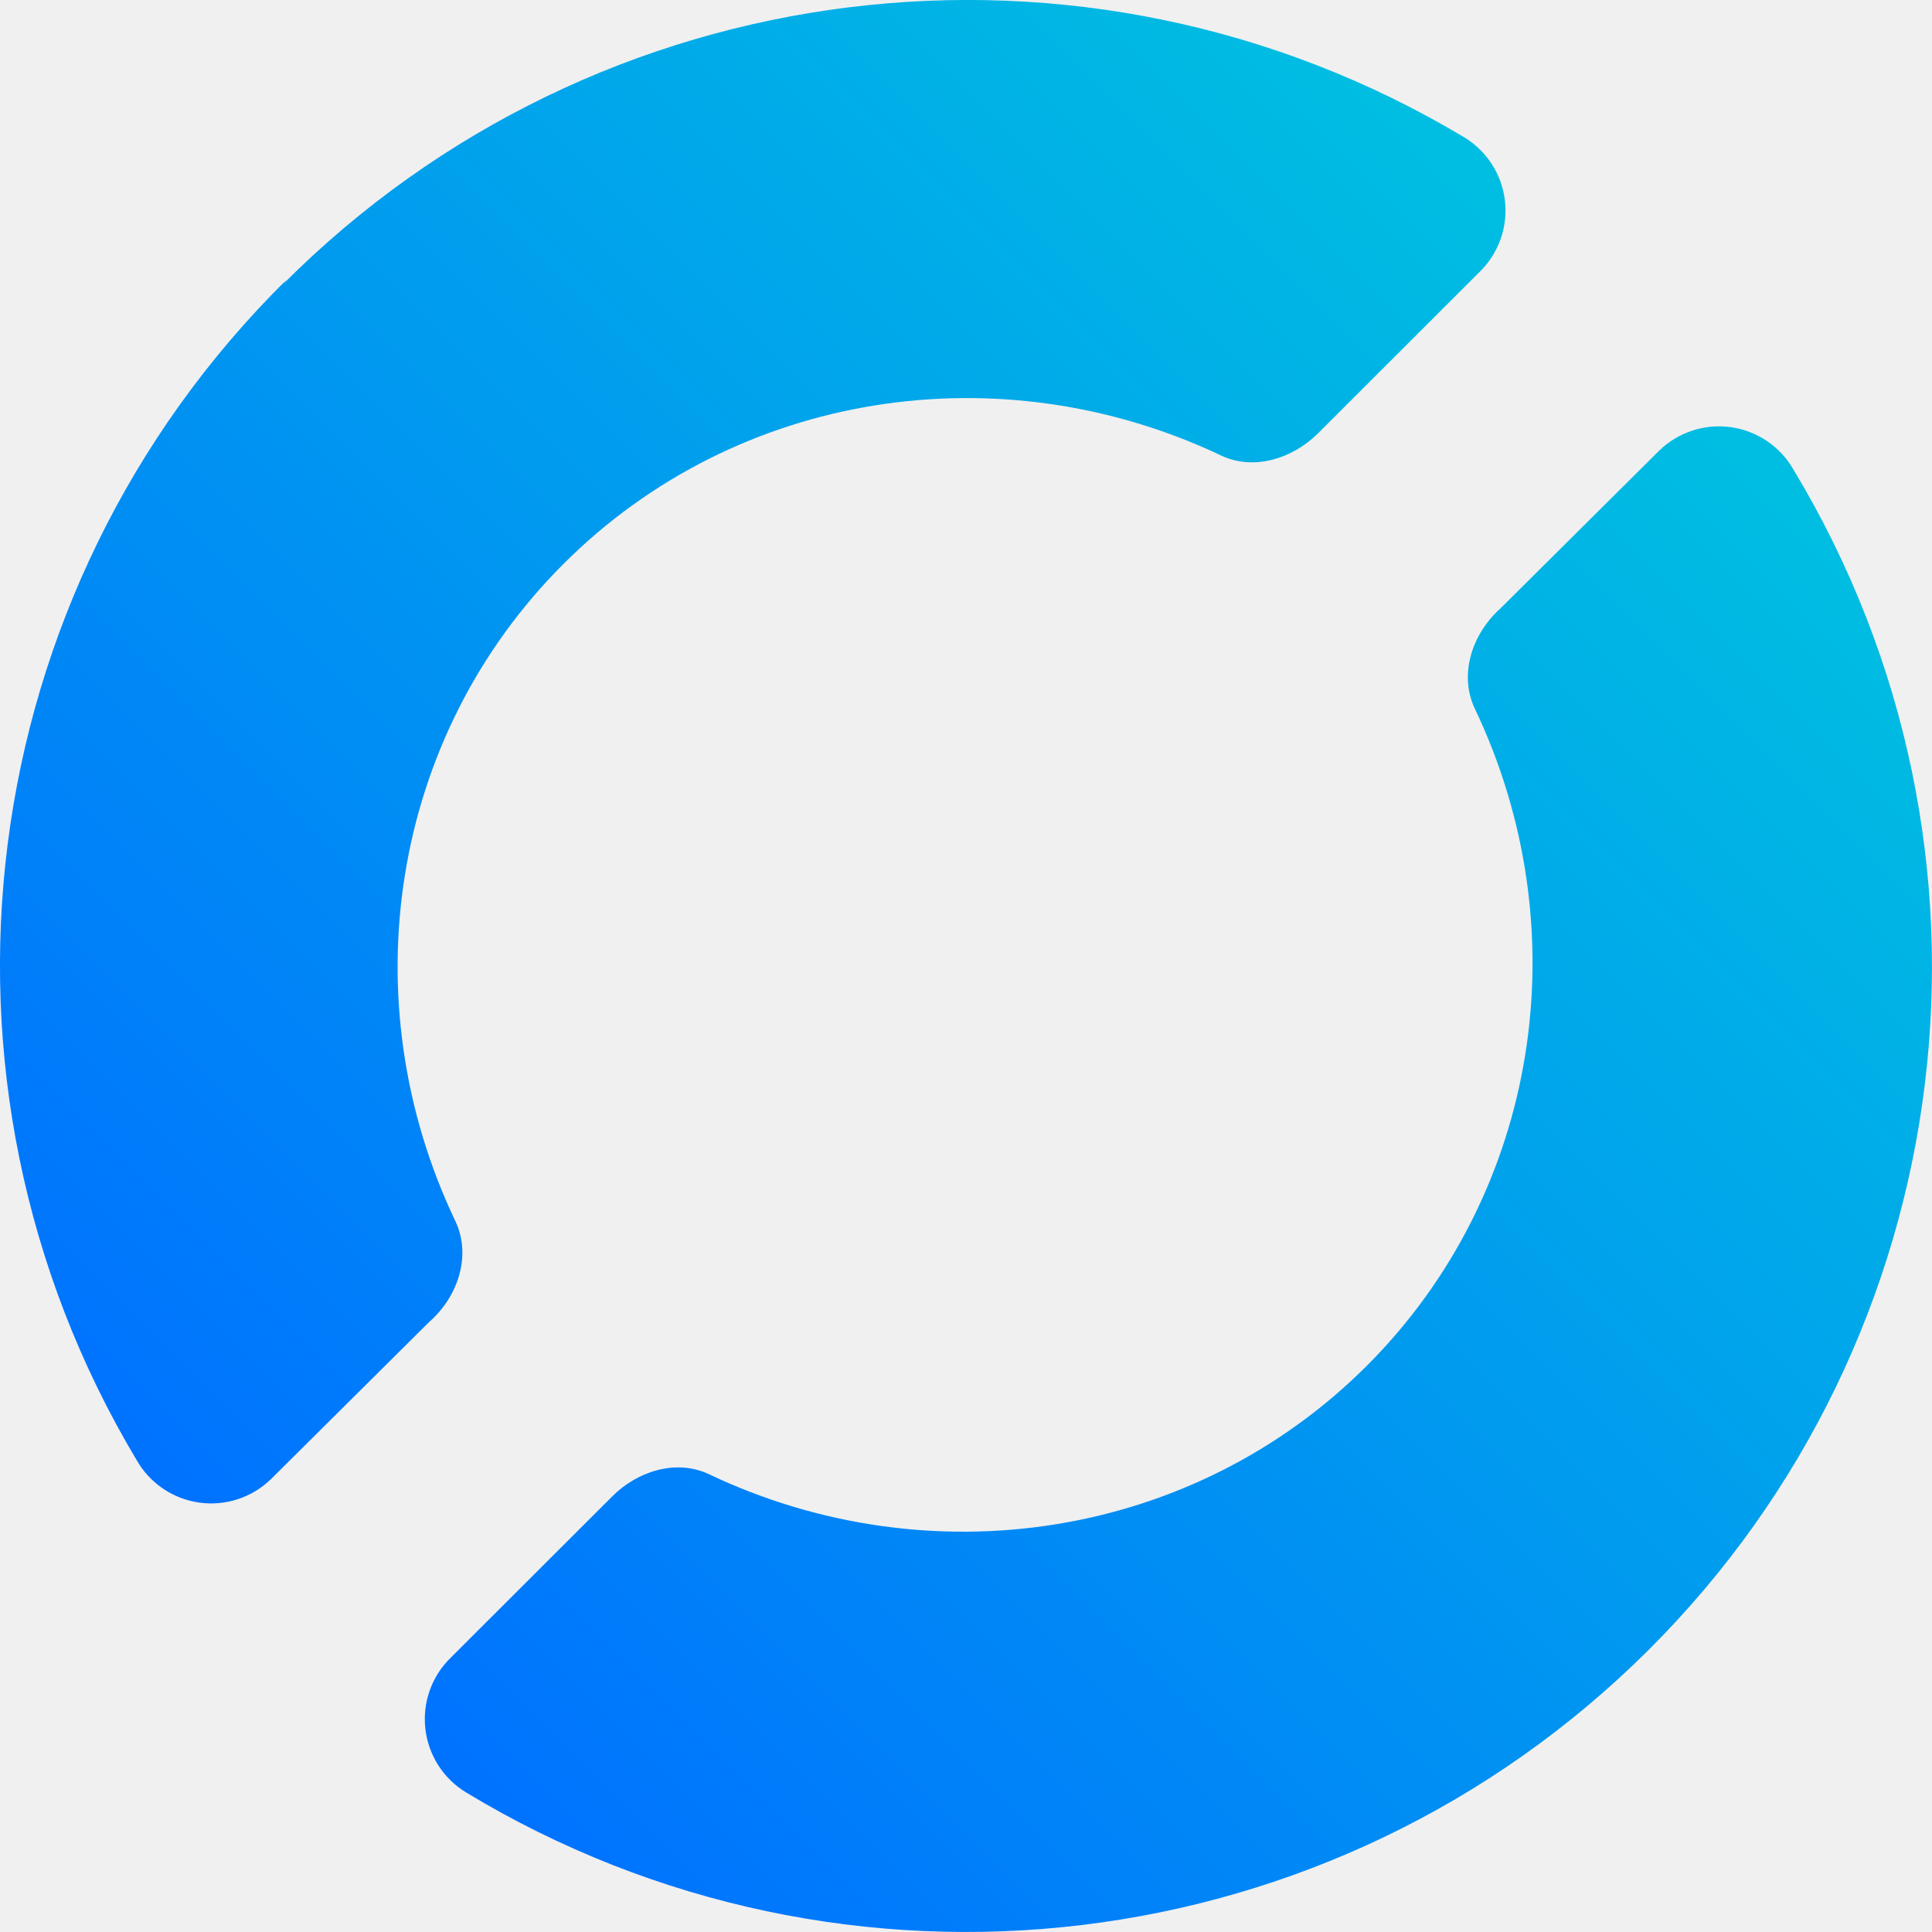
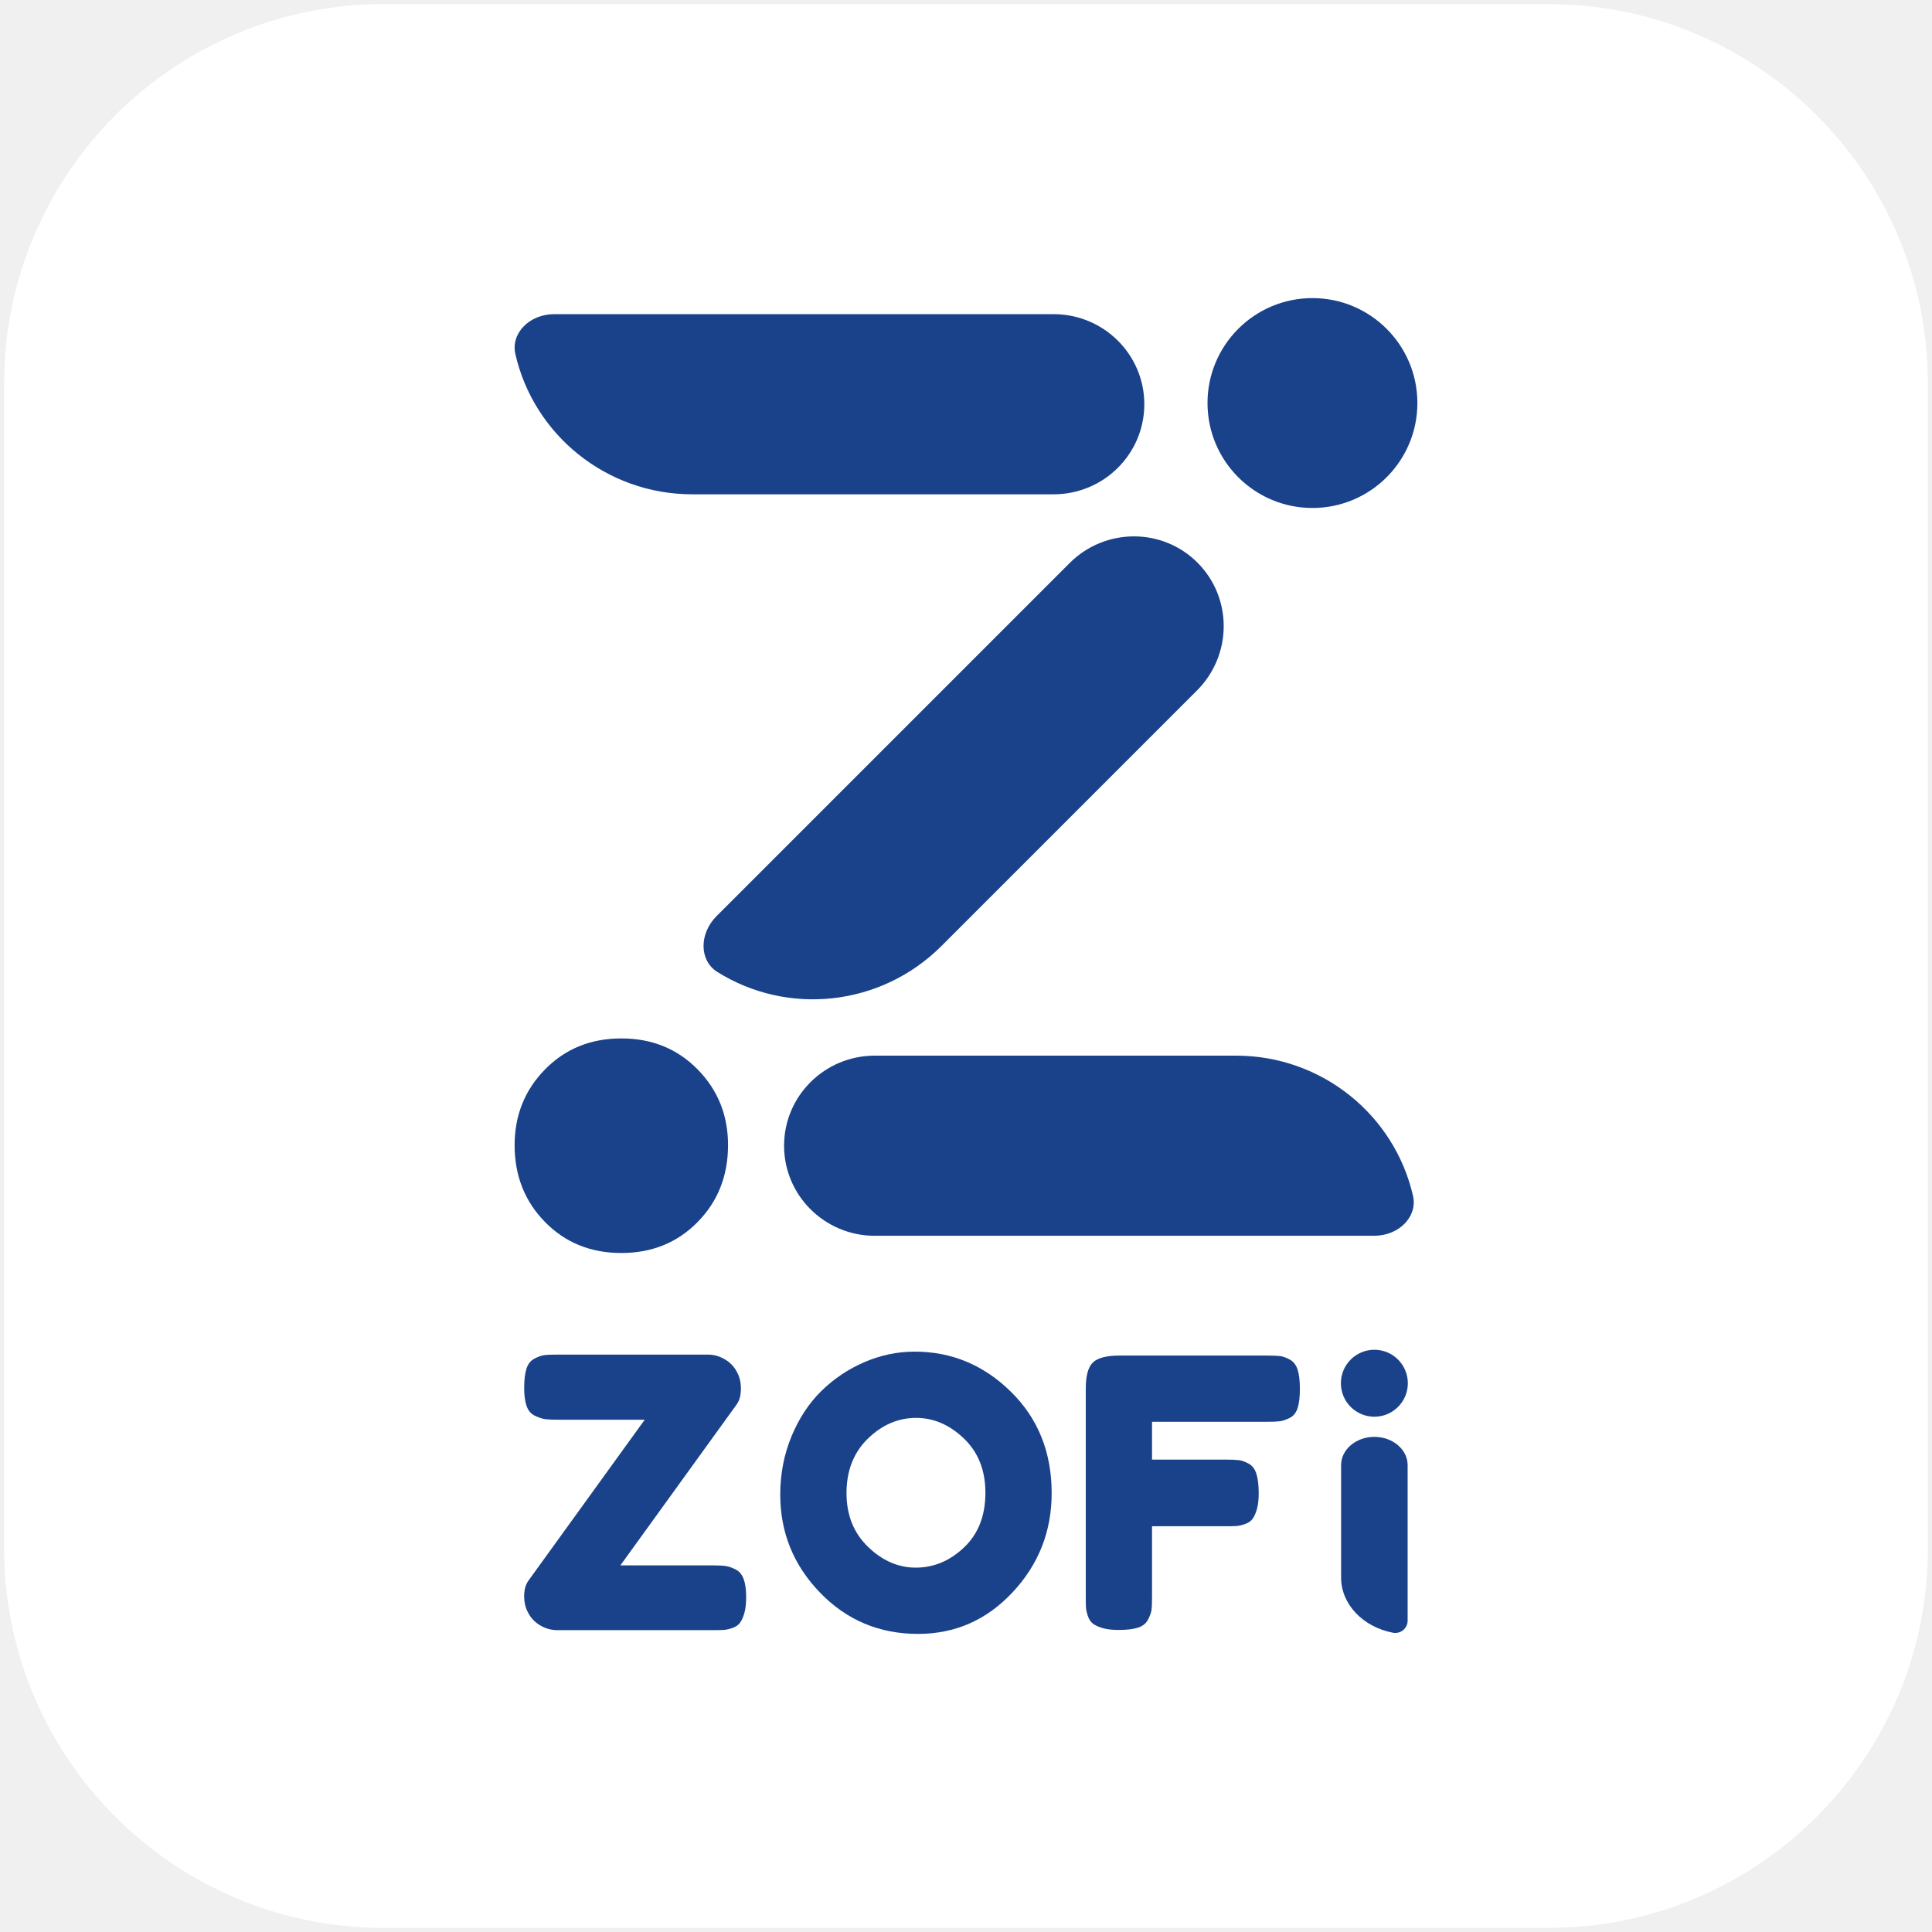
- <svg xmlns="http://www.w3.org/2000/svg" xmlns:xlink="http://www.w3.org/1999/xlink" xml:space="preserve" width="26" height="26" style="isolation:isolate" viewBox="66.993 897.484 26 26">
-   <defs>
-     <linearGradient xlink:href="#a" id="b" x1=".148" x2=".845" y1=".851" y2=".154" gradientTransform="matrix(26.00048 0 0 25.99935 66.993 897.485)" gradientUnits="userSpaceOnUse" />
-   </defs>
-   <linearGradient id="a" x1=".148" x2=".845" y1=".851" y2=".154" gradientTransform="matrix(26.301 0 0 26.331 90.674 911.757)" gradientUnits="userSpaceOnUse">
-     <stop offset="0" stop-color="#004ba6" style="stop-color:#0071ff;stop-opacity:1" />
-     <stop offset="1" stop-color="#00bfe1" style="stop-color:#00bfe1;stop-opacity:1" />
-   </linearGradient>
-   <path fill="url(#a)" d="m89.318 903.552-2.135 2.122c-.376.337-.558.879-.347 1.337 1.422 2.976.882 6.524-1.452 8.856-2.335 2.331-5.887 2.87-8.866 1.449-.439-.197-.954-.03-1.292.312l-2.17 2.167a1.154 1.154 0 0 0 .208 1.81 13.005 13.005 0 0 0 15.91-1.912 12.97 12.97 0 0 0 1.956-15.887 1.154 1.154 0 0 0-1.812-.254zm-18.467-2.305a12.969 12.969 0 0 0-2.02 15.885 1.154 1.154 0 0 0 1.812.254l2.124-2.11c.385-.336.572-.884.359-1.348-1.423-2.976-.884-6.524 1.451-8.856 2.334-2.332 5.887-2.871 8.866-1.45.434.194.942.033 1.281-.3l2.182-2.18a1.152 1.152 0 0 0-.208-1.81 13.009 13.009 0 0 0-15.893 1.973z" style="fill:url(#b);stroke-width:.988" />
+ <svg xmlns="http://www.w3.org/2000/svg" xmlns:xlink="http://www.w3.org/1999/xlink" version="1.1" id="Capa_1" x="0px" y="0px" viewBox="0 0 1486.15 1486.15" style="enable-background:new 0 0 1486.15 1486.15;" xml:space="preserve">
+   <style type="text/css">
+ 	.st0{clip-path:url(#SVGID_2_);fill:#FFFFFF;}
+ 	.st1{fill:#1A428A;}
+ </style>
+   <g>
+     <g>
+       <defs>
+         <path id="SVGID_1_" d="M1190.98,1482.99H295.17c-161.27,0-292.01-130.74-292.01-292.01V295.17C3.16,133.9,133.9,3.16,295.17,3.16     h895.81c161.27,0,292.01,130.74,292.01,292.01v895.81C1482.99,1352.25,1352.25,1482.99,1190.98,1482.99z" />
+       </defs>
+       <clipPath id="SVGID_2_">
+         <use xlink:href="#SVGID_1_" style="overflow:visible;" />
+       </clipPath>
+       <rect x="3.16" y="3.16" class="st0" width="1479.84" height="1479.84" />
+     </g>
+     <g>
+       <g>
+         <g>
+           <path class="st1" d="M548.92,1204.14c4.22,0,7.49,0.2,9.79,0.58c2.3,0.39,4.8,1.3,7.49,2.74c2.68,1.44,4.65,3.89,5.9,7.34      c1.25,3.46,1.87,8.06,1.87,13.82c0,4.99-0.48,9.12-1.44,12.38c-0.96,3.27-2.11,5.76-3.45,7.49c-1.34,1.72-3.31,3.02-5.91,3.88      c-2.59,0.86-4.8,1.34-6.62,1.44c-1.82,0.1-4.56,0.14-8.21,0.14h-119.8c-4.42,0-8.64-1.15-12.67-3.46      c-4.03-2.3-7.11-5.37-9.21-9.22c-2.31-3.84-3.46-8.35-3.46-13.53c0-4.99,1.15-9.02,3.46-12.1l89.27-123.54h-66.23      c-4.61,0-8.01-0.14-10.22-0.43c-2.21-0.29-4.85-1.15-7.92-2.59c-3.07-1.44-5.23-3.93-6.48-7.49c-1.25-3.55-1.87-8.21-1.87-13.96      c0-6.14,0.58-11.04,1.73-14.69c1.15-3.65,3.17-6.23,6.05-7.77c2.88-1.54,5.43-2.45,7.63-2.74c2.2-0.29,5.61-0.43,10.22-0.43      H544.6c4.42,0,8.64,1.15,12.67,3.46c4.03,2.3,7.1,5.38,9.21,9.22c2.3,3.84,3.46,8.35,3.46,13.54c0,5.18-1.15,9.31-3.46,12.38      l-89.27,123.54H548.92z" />
+           <path class="st1" d="M703.57,1039.71c28.41,0,53.08,10.27,74.01,30.81c20.92,20.55,31.39,46.56,31.39,78.04      c0,29.37-9.98,54.77-29.95,76.17c-19.97,21.41-44.25,32.11-72.86,32.11c-29.76,0-54.86-10.56-75.3-31.68      c-20.45-21.11-30.67-46.26-30.67-75.45c0-15.93,2.88-30.86,8.64-44.78c5.76-13.92,13.44-25.58,23.04-34.99      c9.6-9.4,20.63-16.8,33.11-22.17C677.46,1042.4,690.33,1039.71,703.57,1039.71z M704.43,1205.87c13.82,0,26.2-5.18,37.15-15.55      c10.94-10.37,16.42-24.38,16.42-42.05c0-17.28-5.52-31.19-16.56-41.75c-11.04-10.56-23.28-15.84-36.72-15.84      c-13.82,0-26.2,5.33-37.15,15.98c-10.94,10.66-16.41,24.62-16.41,41.9c0,16.9,5.52,30.67,16.56,41.33      C678.76,1200.54,690.99,1205.87,704.43,1205.87z" />
+         </g>
+         <path class="st1" d="M974.85,1042.73c4.41,0,7.73,0.14,9.94,0.43c2.2,0.29,4.7,1.2,7.49,2.74c2.78,1.54,4.75,4.13,5.91,7.77     c1.15,3.65,1.72,8.55,1.72,14.69c0,6.15-0.58,11.04-1.72,14.68c-1.15,3.65-3.17,6.19-6.05,7.63c-2.88,1.44-5.43,2.3-7.63,2.59     c-2.21,0.29-5.61,0.43-10.22,0.43h-88.12v29.09h56.73c4.61,0,8.01,0.14,10.22,0.43c2.2,0.29,4.7,1.2,7.49,2.73     c2.78,1.54,4.75,4.18,5.9,7.92c1.15,3.74,1.73,8.69,1.73,14.83c0,4.99-0.48,9.12-1.44,12.38c-0.96,3.27-2.12,5.76-3.46,7.49     c-1.34,1.73-3.31,3.03-5.9,3.89c-2.59,0.86-4.8,1.34-6.62,1.44c-1.83,0.1-4.57,0.14-8.21,0.14h-56.44v54.43     c0,4.61-0.14,7.97-0.43,10.08c-0.29,2.11-1.2,4.61-2.73,7.49c-1.54,2.88-4.13,4.89-7.77,6.05c-3.65,1.15-8.55,1.73-14.69,1.73     c-4.99,0-9.12-0.48-12.38-1.44c-3.27-0.96-5.76-2.11-7.49-3.45c-1.73-1.34-3.02-3.31-3.89-5.91c-0.86-2.59-1.35-4.8-1.44-6.62     c-0.1-1.82-0.14-4.56-0.14-8.21v-160.11c0-9.79,1.82-16.46,5.47-20.01c3.65-3.55,10.56-5.33,20.74-5.33H974.85z" />
+         <path class="st1" d="M1057.2,1105.28L1057.2,1105.28c14.13,0,25.59,9.73,25.59,21.73v119.6c0,5.98-5.46,10.45-11.32,9.33     c-22.81-4.38-39.85-21.7-39.85-42.4v-86.52C1031.61,1115.01,1043.07,1105.28,1057.2,1105.28z" />
+         <path class="st1" d="M1082.95,1064.03c0,14.22-11.53,25.75-25.75,25.75s-25.75-11.53-25.75-25.75     c0-14.22,11.53-25.75,25.75-25.75S1082.95,1049.81,1082.95,1064.03z" />
+       </g>
+       <g>
+         <path class="st1" d="M426.38,241.66h384.06c38.55,0,69.8,31.03,69.8,69.29c0,38.27-31.25,69.29-69.8,69.29H532.59     c-66.48,0-122.11-46.13-136.16-107.91C392.81,256.44,407.19,241.66,426.38,241.66z" />
+         <path class="st1" d="M921.12,432.79c27.06,27.05,26.9,71.09-0.36,98.34L724.29,727.6c-47.01,47.01-118.96,53.73-172.59,19.98     c-13.79-8.68-14.07-29.29-0.5-42.87l271.57-271.57C850.04,405.89,894.07,405.73,921.12,432.79z" />
+         <path class="st1" d="M536.64,940.01c-15.59,15.89-35.16,23.83-58.7,23.83c-23.53,0-43.1-7.94-58.69-23.83     c-15.59-15.89-23.39-35.59-23.39-59.13c0-22.95,7.81-42.37,23.39-58.26c15.6-15.89,35.17-23.83,58.69-23.83     c23.54,0,43.11,7.94,58.7,23.83c15.6,15.89,23.39,35.31,23.39,58.26C560.03,904.42,552.24,924.12,536.64,940.01z" />
+         <path class="st1" d="M1056.99,950.6H672.93c-38.55,0-69.8-31.02-69.8-69.29c0-38.27,31.25-69.28,69.8-69.28h277.85     c66.48,0,122.11,46.13,136.16,107.91C1090.56,935.83,1076.18,950.6,1056.99,950.6z" />
+         <circle class="st1" cx="1009.57" cy="310.03" r="80.72" />
+       </g>
+     </g>
+   </g>
</svg>
